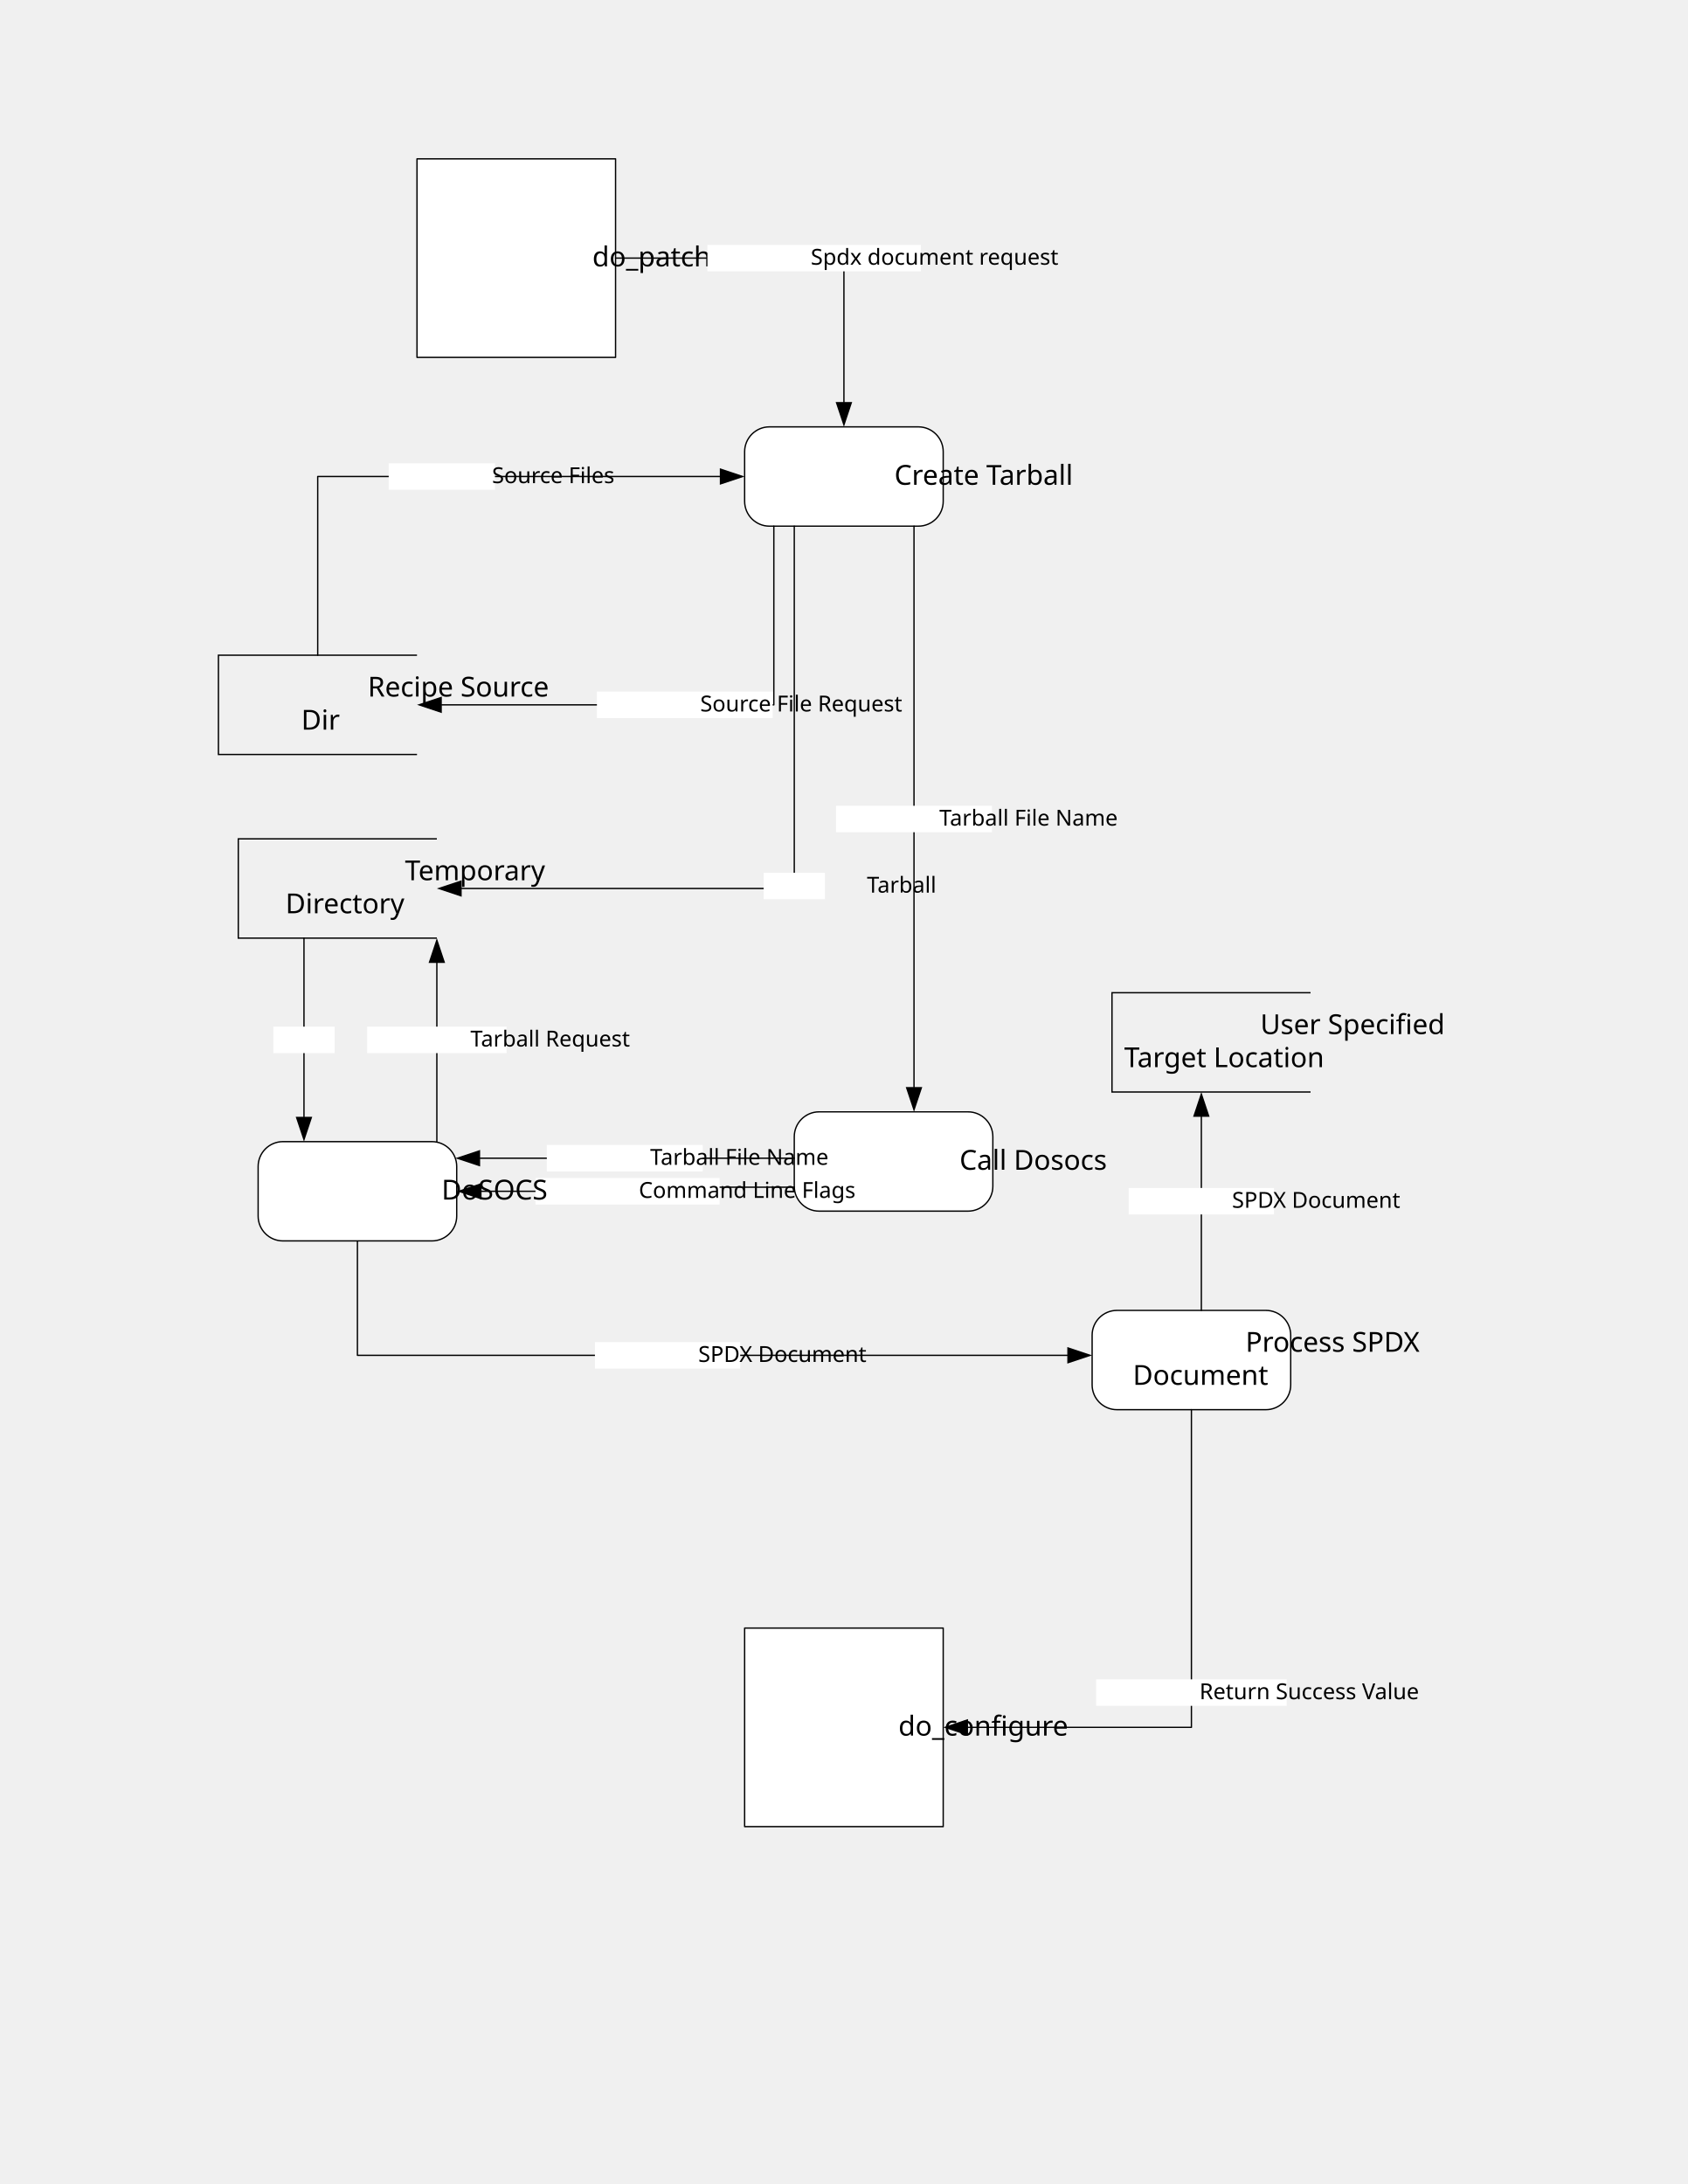
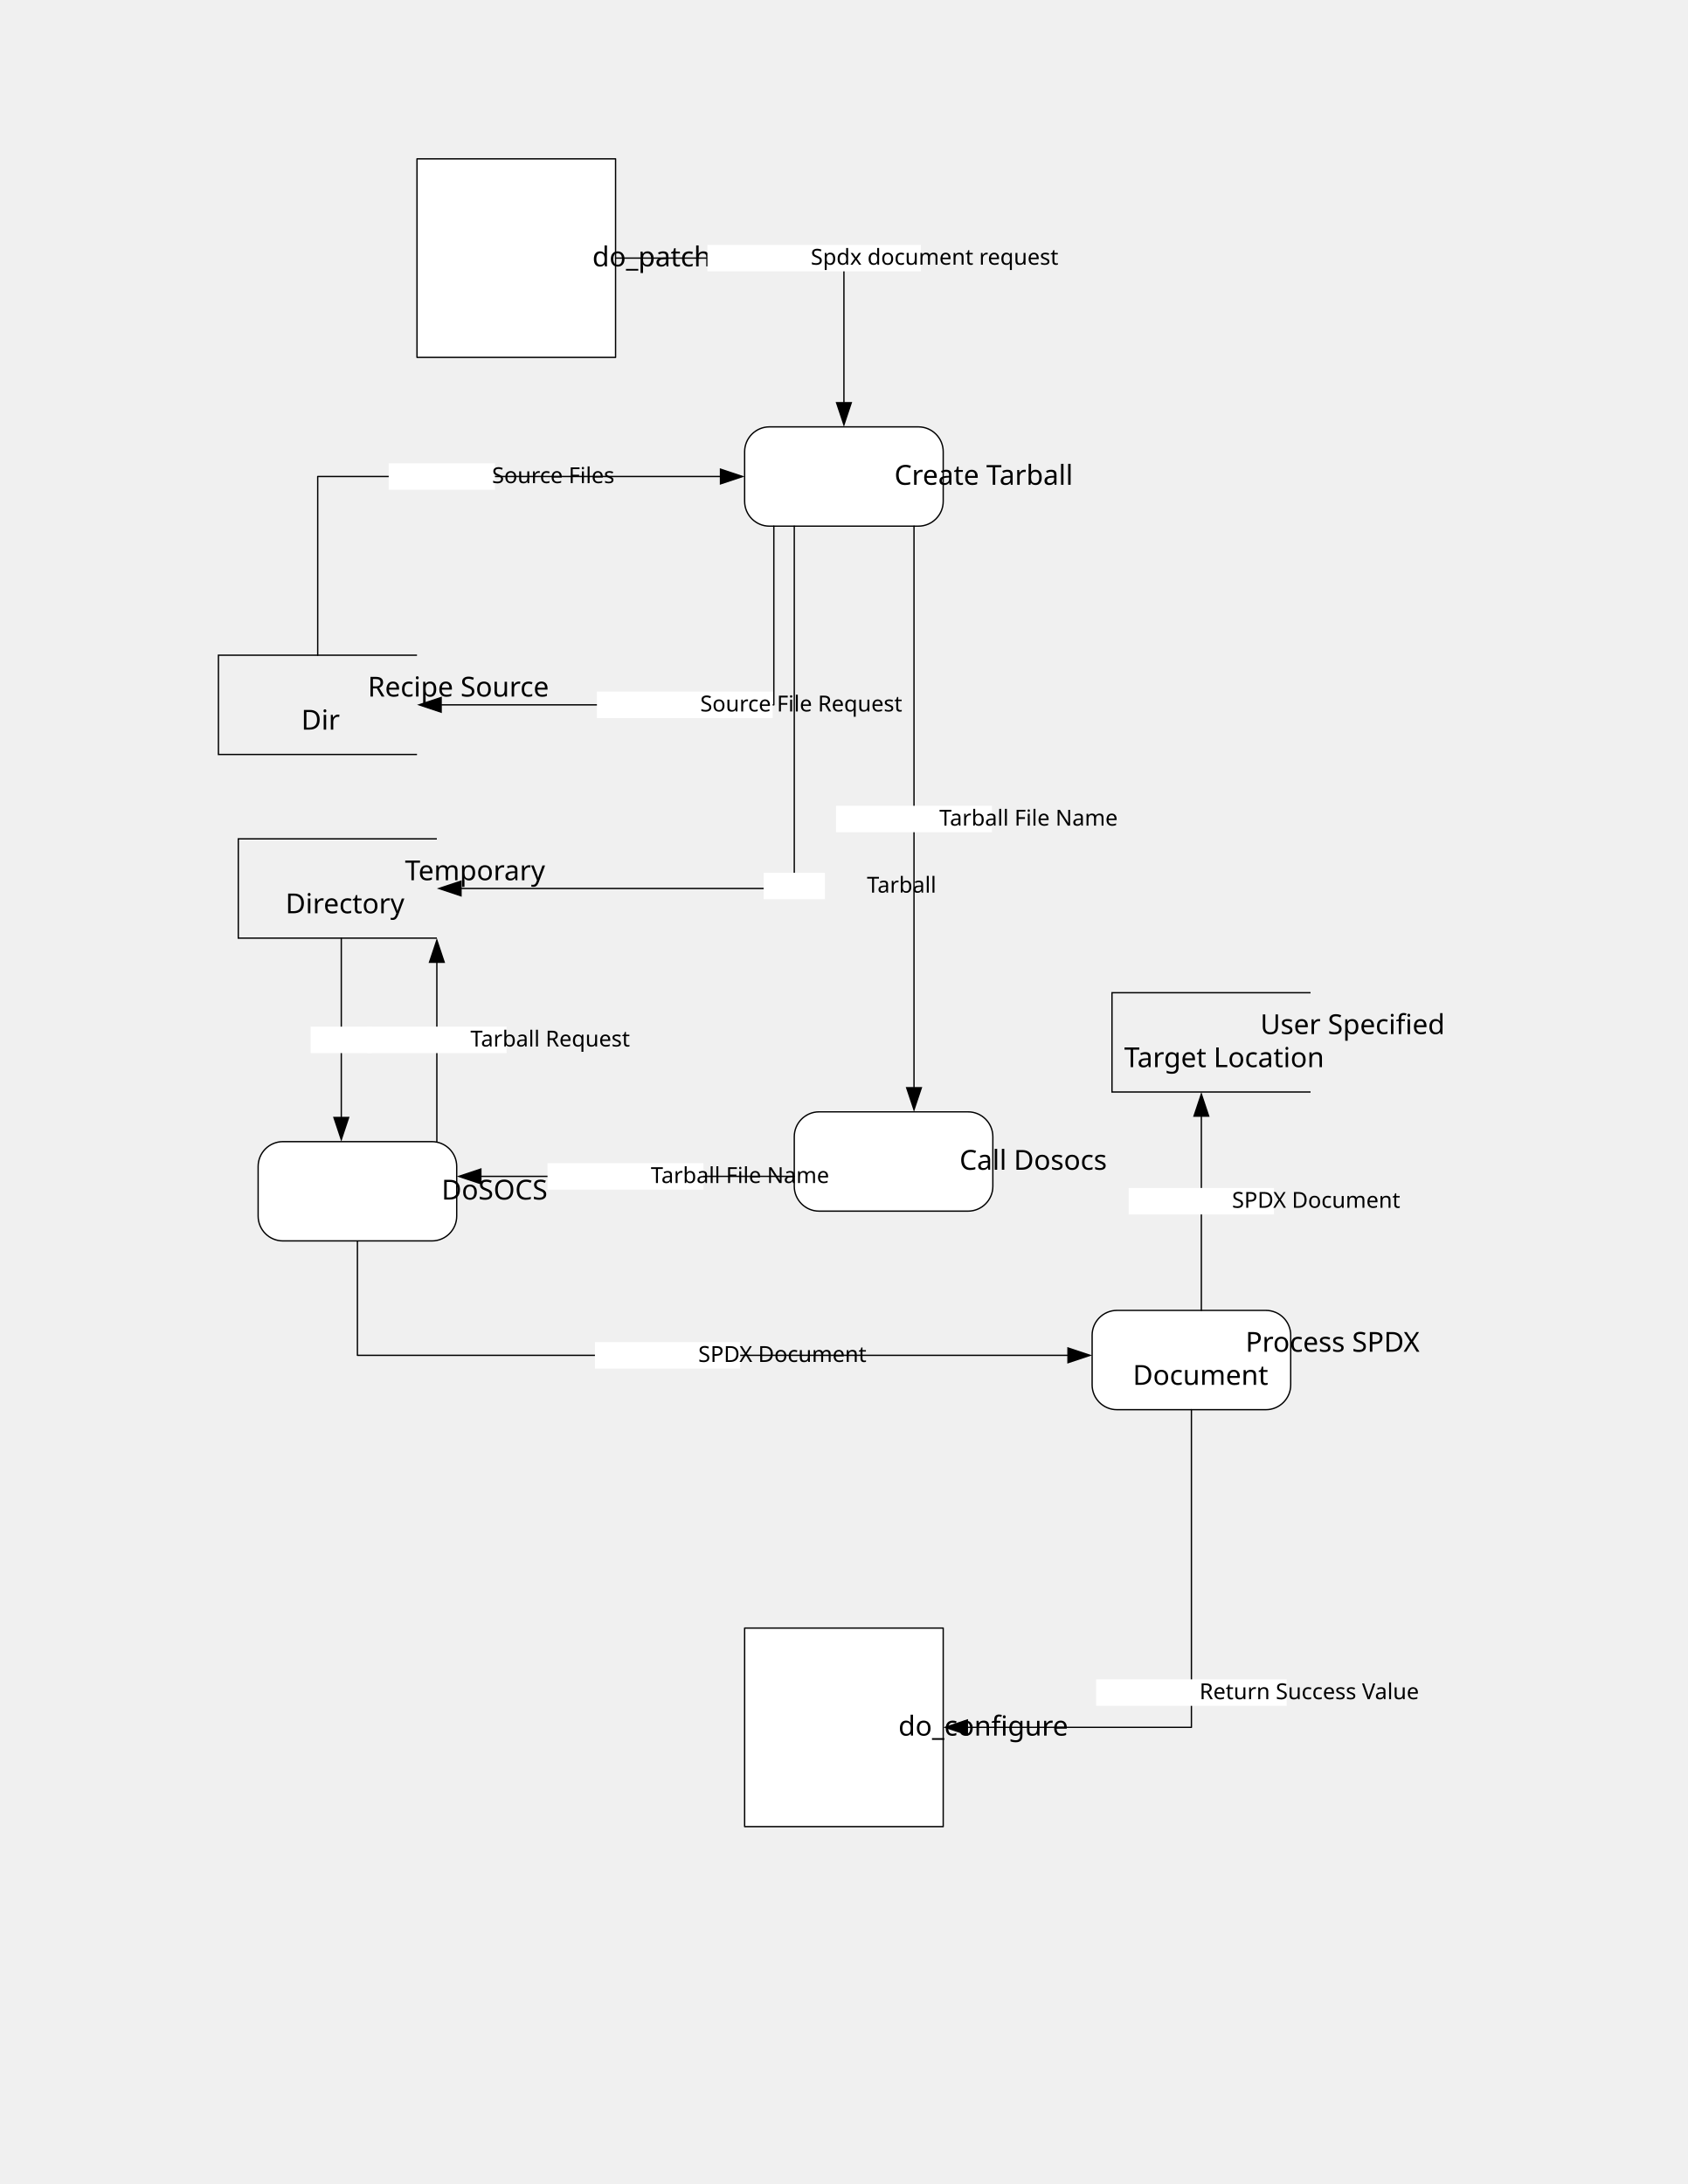
- <svg xmlns="http://www.w3.org/2000/svg" xmlns:ns1="http://schemas.microsoft.com/visio/2003/SVGExtensions/" xmlns:xlink="http://www.w3.org/1999/xlink" width="8.5in" height="11in" viewBox="0 0 612 792" xml:space="preserve" color-interpolation-filters="sRGB" class="st9">
+ <svg xmlns="http://www.w3.org/2000/svg" xmlns:ns1="http://schemas.microsoft.com/visio/2003/SVGExtensions/" xmlns:xlink="http://www.w3.org/1999/xlink" width="8.5in" height="11in" viewBox="0 0 612 792" xml:space="preserve" color-interpolation-filters="sRGB" class="st10">
  <ns1:documentProperties ns1:langID="1033" ns1:viewMarkup="false">
    <ns1:userDefs>
      <ns1:ud ns1:nameU="msvNoAutoConnect" ns1:val="VT0(0):26" />
    </ns1:userDefs>
  </ns1:documentProperties>
  <style type="text/css">
	
		.st1 {fill:#ffffff;stroke:#000000;stroke-linecap:round;stroke-linejoin:round;stroke-width:0.48}
		.st2 {fill:#000000;font-family:Calibri;font-size:0.833em}
		.st3 {stroke:#000000;stroke-linecap:butt;stroke-width:0.48}
		.st4 {font-size:1em}
		.st5 {marker-end:url(#mrkr13-28);stroke:#000000;stroke-linecap:round;stroke-linejoin:round;stroke-width:0.48}
		.st6 {fill:#000000;fill-opacity:1;stroke:#000000;stroke-opacity:1;stroke-width:0.16}
		.st7 {fill:#ffffff;stroke:none;stroke-linecap:butt;stroke-width:7.2}
		.st8 {fill:#000000;font-family:Calibri;font-size:0.667em}
- 		.st9 {fill:none;fill-rule:evenodd;font-size:12px;overflow:visible;stroke-linecap:square;stroke-miterlimit:3}
+ 		.st9 {fill:#ffffff;stroke:none;stroke-linecap:butt}
+ 		.st10 {fill:none;fill-rule:evenodd;font-size:12px;overflow:visible;stroke-linecap:square;stroke-miterlimit:3}
	
	</style>
  <defs id="Markers">
    <g id="lend13">
      <path d="M 3 1 L 0 0 L 3 -1 L 3 1 " style="stroke:none" />
    </g>
    <marker id="mrkr13-28" class="st6" ns1:arrowType="13" ns1:arrowSize="2" ns1:setback="18.75" refX="-18.75" orient="auto" markerUnits="strokeWidth" overflow="visible">
      <use xlink:href="#lend13" transform="scale(-6.25,-6.25) " />
    </marker>
  </defs>
  <g ns1:mID="0" ns1:index="1" ns1:groupContext="foregroundPage">
    <ns1:pageProperties ns1:drawingScale="1" ns1:pageScale="1" ns1:drawingUnits="0" ns1:shadowOffsetX="9" ns1:shadowOffsetY="-9" />
    <ns1:layer ns1:name="Connector" ns1:index="0" />
    <g id="shape1-1" ns1:mID="1" ns1:groupContext="shape" transform="translate(151.2,-662.4)">
      <ns1:userDefs>
        <ns1:ud ns1:nameU="UMLShapeType" ns1:val="VT0(99):26" />
        <ns1:ud ns1:nameU="UMLObjectGUID" />
        <ns1:ud ns1:nameU="UMLPresOptions" />
        <ns1:ud ns1:nameU="UMLError" ns1:val="VT0(0):5" />
        <ns1:ud ns1:nameU="visDescription" ns1:val="VT4(Represents external sources or consumers of data.)" />
        <ns1:ud ns1:nameU="visVersion" ns1:val="VT0(15):26" />
      </ns1:userDefs>
      <ns1:textBlock ns1:margins="rect(4,4,4,4)" />
      <ns1:textRect cx="36" cy="756" width="72" height="72" />
      <rect x="0" y="720" width="72" height="72" class="st1" />
      <text x="16.81" y="759" class="st2" ns1:langID="1033">
        <ns1:paragraph ns1:horizAlign="1" />
        <ns1:tabList />do_patch</text>
    </g>
    <g id="shape2-4" ns1:mID="2" ns1:groupContext="shape" transform="translate(270,-601.2)">
      <ns1:userDefs>
        <ns1:ud ns1:nameU="UMLShapeType" ns1:val="VT0(100):26" />
        <ns1:ud ns1:nameU="UMLObjectGUID" />
        <ns1:ud ns1:nameU="UMLPresOptions" />
        <ns1:ud ns1:nameU="UMLError" ns1:val="VT0(0):5" />
        <ns1:ud ns1:nameU="visDescription" ns1:val="VT4(Represents activity that transforms data from one form to another.)" />
        <ns1:ud ns1:nameU="visVersion" ns1:val="VT0(15):26" />
      </ns1:userDefs>
      <ns1:textBlock ns1:margins="rect(4,4,4,4)" />
      <ns1:textRect cx="36" cy="774" width="72" height="36" />
      <rect x="0" y="756" width="72" height="36" rx="9" ry="9" class="st1" />
      <text x="7.52" y="777" class="st2" ns1:langID="1033">
        <ns1:paragraph ns1:horizAlign="1" />
        <ns1:tabList />Create Tarball</text>
    </g>
    <g id="shape3-7" ns1:mID="3" ns1:groupContext="shape" transform="translate(270,-129.6)">
      <ns1:userDefs>
        <ns1:ud ns1:nameU="UMLShapeType" ns1:val="VT0(99):26" />
        <ns1:ud ns1:nameU="UMLObjectGUID" />
        <ns1:ud ns1:nameU="UMLPresOptions" />
        <ns1:ud ns1:nameU="UMLError" ns1:val="VT0(0):5" />
        <ns1:ud ns1:nameU="visDescription" ns1:val="VT4(Represents external sources or consumers of data.)" />
        <ns1:ud ns1:nameU="visVersion" ns1:val="VT0(15):26" />
      </ns1:userDefs>
      <ns1:textBlock ns1:margins="rect(4,4,4,4)" />
      <ns1:textRect cx="36" cy="756" width="72" height="72" />
      <rect x="0" y="720" width="72" height="72" class="st1" />
      <text x="8.98" y="759" class="st2" ns1:langID="1033">
        <ns1:paragraph ns1:horizAlign="1" />
        <ns1:tabList />do_configure</text>
    </g>
    <g id="shape5-10" ns1:mID="5" ns1:groupContext="shape" transform="translate(79.2,-518.4)">
      <ns1:userDefs>
        <ns1:ud ns1:nameU="UMLShapeType" ns1:val="VT0(98):26" />
        <ns1:ud ns1:nameU="UMLObjectGUID" />
        <ns1:ud ns1:nameU="UMLPresOptions" />
        <ns1:ud ns1:nameU="UMLError" ns1:val="VT0(0):5" />
        <ns1:ud ns1:nameU="visDescription" ns1:val="VT4(Represents a repository for information that is output from processes.)" />
        <ns1:ud ns1:nameU="visVersion" ns1:val="VT0(15):26" />
      </ns1:userDefs>
      <ns1:textBlock ns1:margins="rect(4,4,4,4)" />
      <ns1:textRect cx="36" cy="774" width="72" height="36" />
      <path d="M72 756 L0 756 L0 792 L72 792" class="st3" />
      <text x="7.38" y="771" class="st2" ns1:langID="1033">
        <ns1:paragraph ns1:horizAlign="1" />
        <ns1:tabList />Recipe Source <tspan x="30.03" dy="1.2em" class="st4">Dir</tspan>
      </text>
    </g>
    <g id="shape6-15" ns1:mID="6" ns1:groupContext="shape" transform="translate(288,-352.8)">
      <ns1:userDefs>
        <ns1:ud ns1:nameU="UMLShapeType" ns1:val="VT0(100):26" />
        <ns1:ud ns1:nameU="UMLObjectGUID" />
        <ns1:ud ns1:nameU="UMLPresOptions" />
        <ns1:ud ns1:nameU="UMLError" ns1:val="VT0(0):5" />
        <ns1:ud ns1:nameU="visDescription" ns1:val="VT4(Represents activity that transforms data from one form to another.)" />
        <ns1:ud ns1:nameU="visVersion" ns1:val="VT0(15):26" />
      </ns1:userDefs>
      <ns1:textBlock ns1:margins="rect(4,4,4,4)" />
      <ns1:textRect cx="36" cy="774" width="72" height="36" />
      <rect x="0" y="756" width="72" height="36" rx="9" ry="9" class="st1" />
      <text x="13.14" y="777" class="st2" ns1:langID="1033">
        <ns1:paragraph ns1:horizAlign="1" />
        <ns1:tabList />Call Dosocs</text>
    </g>
    <g id="shape7-18" ns1:mID="7" ns1:groupContext="shape" transform="translate(403.2,-396)">
      <ns1:userDefs>
        <ns1:ud ns1:nameU="UMLShapeType" ns1:val="VT0(98):26" />
        <ns1:ud ns1:nameU="UMLObjectGUID" />
        <ns1:ud ns1:nameU="UMLPresOptions" />
        <ns1:ud ns1:nameU="UMLError" ns1:val="VT0(0):5" />
        <ns1:ud ns1:nameU="visDescription" ns1:val="VT4(Represents a repository for information that is output from processes.)" />
        <ns1:ud ns1:nameU="visVersion" ns1:val="VT0(15):26" />
      </ns1:userDefs>
      <ns1:textBlock ns1:margins="rect(4,4,4,4)" />
      <ns1:textRect cx="36" cy="774" width="72" height="36" />
      <path d="M72 756 L0 756 L0 792 L72 792" class="st3" />
      <text x="7.01" y="771" class="st2" ns1:langID="1033">
        <ns1:paragraph ns1:horizAlign="1" />
        <ns1:tabList />User Specified <tspan x="4.44" dy="1.2em" class="st4">Target Location</tspan>
      </text>
    </g>
    <g id="shape10-23" ns1:mID="10" ns1:groupContext="shape" transform="translate(223.2,-698.4)">
      <ns1:userDefs>
        <ns1:ud ns1:nameU="UMLShapeType" ns1:val="VT0(97):26" />
        <ns1:ud ns1:nameU="UMLObjectGUID" />
        <ns1:ud ns1:nameU="UMLPresOptions" />
        <ns1:ud ns1:nameU="UMLError" ns1:val="VT0(0):5" />
        <ns1:ud ns1:nameU="visDescription" ns1:val="VT4(Represents a packet of data that is being sent to or from a process.)" />
        <ns1:ud ns1:nameU="visVersion" ns1:val="VT0(15):26" />
      </ns1:userDefs>
      <ns1:textBlock ns1:margins="rect(4,4,4,4)" />
      <ns1:textRect cx="72" cy="792" width="87.21" height="17.604" />
      <path d="M0 792 L82.8 792 L82.8 844.2" class="st5" />
      <rect ns1:rectContext="textBkgnd" x="33.305" y="787.2" width="77.39" height="9.6" class="st7" />
      <text x="33.31" y="794.4" class="st8" ns1:langID="1033">
        <ns1:paragraph ns1:horizAlign="1" />
        <ns1:tabList />Spdx document request</text>
    </g>
    <g id="shape11-31" ns1:mID="11" ns1:groupContext="shape" transform="translate(280.588,-601.2)">
      <ns1:userDefs>
        <ns1:ud ns1:nameU="UMLShapeType" ns1:val="VT0(97):26" />
        <ns1:ud ns1:nameU="UMLObjectGUID" />
        <ns1:ud ns1:nameU="UMLPresOptions" />
        <ns1:ud ns1:nameU="UMLError" ns1:val="VT0(0):5" />
        <ns1:ud ns1:nameU="visDescription" ns1:val="VT4(Represents a packet of data that is being sent to or from a process.)" />
        <ns1:ud ns1:nameU="visVersion" ns1:val="VT0(15):26" />
      </ns1:userDefs>
      <ns1:textBlock ns1:margins="rect(4,4,4,4)" />
      <ns1:textRect cx="-32.294" cy="856.8" width="73.53" height="17.604" />
      <path d="M0 792 L0 856.8 L-120.39 856.8" class="st5" />
      <rect ns1:rectContext="textBkgnd" x="-64.151" y="852" width="63.714" height="9.6" class="st7" />
      <text x="-64.15" y="859.2" class="st8" ns1:langID="1033">
        <ns1:paragraph ns1:horizAlign="1" />
        <ns1:tabList />Source File Request</text>
    </g>
    <g id="shape12-38" ns1:mID="12" ns1:groupContext="shape" transform="translate(115.2,-554.4)">
      <ns1:userDefs>
        <ns1:ud ns1:nameU="UMLShapeType" ns1:val="VT0(97):26" />
        <ns1:ud ns1:nameU="UMLObjectGUID" />
        <ns1:ud ns1:nameU="UMLPresOptions" />
        <ns1:ud ns1:nameU="UMLError" ns1:val="VT0(0):5" />
        <ns1:ud ns1:nameU="visDescription" ns1:val="VT4(Represents a packet of data that is being sent to or from a process.)" />
        <ns1:ud ns1:nameU="visVersion" ns1:val="VT0(15):26" />
      </ns1:userDefs>
      <ns1:textBlock ns1:margins="rect(4,4,4,4)" />
      <ns1:textRect cx="45" cy="727.2" width="48.33" height="17.604" />
      <path d="M0 792 L0 727.2 L145.8 727.2" class="st5" />
      <rect ns1:rectContext="textBkgnd" x="25.743" y="722.4" width="38.515" height="9.6" class="st7" />
      <text x="25.74" y="729.6" class="st8" ns1:langID="1033">
        <ns1:paragraph ns1:horizAlign="1" />
        <ns1:tabList />Source Files</text>
    </g>
    <g id="shape13-45" ns1:mID="13" ns1:groupContext="shape" transform="translate(396,-280.8)">
      <ns1:userDefs>
        <ns1:ud ns1:nameU="UMLShapeType" ns1:val="VT0(100):26" />
        <ns1:ud ns1:nameU="UMLObjectGUID" />
        <ns1:ud ns1:nameU="UMLPresOptions" />
        <ns1:ud ns1:nameU="UMLError" ns1:val="VT0(0):5" />
        <ns1:ud ns1:nameU="visDescription" ns1:val="VT4(Represents activity that transforms data from one form to another.)" />
        <ns1:ud ns1:nameU="visVersion" ns1:val="VT0(15):26" />
      </ns1:userDefs>
      <ns1:textBlock ns1:margins="rect(4,4,4,4)" />
      <ns1:textRect cx="36" cy="774" width="72" height="36" />
      <rect x="0" y="756" width="72" height="36" rx="9" ry="9" class="st1" />
      <text x="8.84" y="771" class="st2" ns1:langID="1033">
        <ns1:paragraph ns1:horizAlign="1" />
        <ns1:tabList />Process SPDX <tspan x="14.76" dy="1.2em" class="st4">Document</tspan>
      </text>
    </g>
    <g id="shape14-49" ns1:mID="14" ns1:groupContext="shape" transform="translate(288,-601.2)">
      <ns1:userDefs>
        <ns1:ud ns1:nameU="UMLShapeType" ns1:val="VT0(97):26" />
        <ns1:ud ns1:nameU="UMLObjectGUID" />
        <ns1:ud ns1:nameU="UMLPresOptions" />
        <ns1:ud ns1:nameU="UMLError" ns1:val="VT0(0):5" />
        <ns1:ud ns1:nameU="visDescription" ns1:val="VT4(Represents a packet of data that is being sent to or from a process.)" />
        <ns1:ud ns1:nameU="visVersion" ns1:val="VT0(15):26" />
      </ns1:userDefs>
      <ns1:textBlock ns1:margins="rect(4,4,4,4)" />
      <ns1:textRect cx="0" cy="922.5" width="40" height="17.604" />
      <path d="M0 792 L0 923.4 L-120.6 923.4" class="st5" />
      <rect ns1:rectContext="textBkgnd" x="-11.113" y="917.7" width="22.226" height="9.6" class="st7" />
      <text x="-11.11" y="924.9" class="st8" ns1:langID="1033">
        <ns1:paragraph ns1:horizAlign="1" />
        <ns1:tabList />Tarball</text>
    </g>
-     <g id="shape15-56" ns1:mID="15" ns1:groupContext="shape" transform="translate(288,-367.941)">
-       <ns1:userDefs>
-         <ns1:ud ns1:nameU="UMLShapeType" ns1:val="VT0(97):26" />
-         <ns1:ud ns1:nameU="UMLObjectGUID" />
-         <ns1:ud ns1:nameU="UMLPresOptions" />
-         <ns1:ud ns1:nameU="UMLError" ns1:val="VT0(0):5" />
-         <ns1:ud ns1:nameU="visDescription" ns1:val="VT4(Represents a packet of data that is being sent to or from a process.)" />
-         <ns1:ud ns1:nameU="visVersion" ns1:val="VT0(15):26" />
-       </ns1:userDefs>
-       <ns1:textBlock ns1:margins="rect(4,4,4,4)" />
-       <ns1:textRect cx="-60.459" cy="799.941" width="76.56" height="17.604" />
-       <path d="M0 798.46 L-28.8 798.46 L-28.8 799.94 L-113.4 799.94" class="st5" />
-       <rect ns1:rectContext="textBkgnd" x="-93.829" y="795.141" width="66.741" height="9.6" class="st7" />
-       <text x="-93.83" y="802.34" class="st8" ns1:langID="1033">
-         <ns1:paragraph ns1:horizAlign="1" />
-         <ns1:tabList />Command Line Flags</text>
-     </g>
-     <g id="shape17-63" ns1:mID="17" ns1:groupContext="shape" transform="translate(432,-280.8)">
+     <g id="shape17-56" ns1:mID="17" ns1:groupContext="shape" transform="translate(432,-280.8)">
      <ns1:userDefs>
        <ns1:ud ns1:nameU="UMLShapeType" ns1:val="VT0(97):26" />
        <ns1:ud ns1:nameU="UMLObjectGUID" />
        <ns1:ud ns1:nameU="UMLPresOptions" />
        <ns1:ud ns1:nameU="UMLError" ns1:val="VT0(0):5" />
        <ns1:ud ns1:nameU="visDescription" ns1:val="VT4(Represents a packet of data that is being sent to or from a process.)" />
        <ns1:ud ns1:nameU="visVersion" ns1:val="VT0(15):26" />
      </ns1:userDefs>
      <ns1:textBlock ns1:margins="rect(4,4,4,4)" />
      <ns1:textRect cx="5.68434E-014" cy="894.6" width="78.91" height="17.604" />
      <path d="M0 792 L0 907.2 L-81 907.2" class="st5" />
      <rect ns1:rectContext="textBkgnd" x="-34.544" y="889.8" width="69.089" height="9.6" class="st7" />
      <text x="-34.54" y="897" class="st8" ns1:langID="1033">
        <ns1:paragraph ns1:horizAlign="1" />
        <ns1:tabList />Return Success Value</text>
    </g>
-     <g id="shape18-70" ns1:mID="18" ns1:groupContext="shape" transform="translate(428.4,-316.8)">
+     <g id="shape18-63" ns1:mID="18" ns1:groupContext="shape" transform="translate(428.4,-316.8)">
      <ns1:userDefs>
        <ns1:ud ns1:nameU="UMLShapeType" ns1:val="VT0(97):26" />
        <ns1:ud ns1:nameU="UMLObjectGUID" />
        <ns1:ud ns1:nameU="UMLPresOptions" />
        <ns1:ud ns1:nameU="UMLError" ns1:val="VT0(0):5" />
        <ns1:ud ns1:nameU="visDescription" ns1:val="VT4(Represents a packet of data that is being sent to or from a process.)" />
        <ns1:ud ns1:nameU="visVersion" ns1:val="VT0(15):26" />
      </ns1:userDefs>
      <ns1:textBlock ns1:margins="rect(4,4,4,4)" />
      <ns1:textRect cx="7.2" cy="752.4" width="62.49" height="17.604" />
      <path d="M7.2 792 L7.2 721.8" class="st5" />
      <rect ns1:rectContext="textBkgnd" x="-19.136" y="747.6" width="52.671" height="9.6" class="st7" />
      <text x="-19.14" y="754.8" class="st8" ns1:langID="1033">
        <ns1:paragraph ns1:horizAlign="1" />
        <ns1:tabList />SPDX Document</text>
    </g>
-     <g id="shape22-77" ns1:mID="22" ns1:groupContext="shape" transform="translate(129.6,-342)">
+     <g id="shape22-70" ns1:mID="22" ns1:groupContext="shape" transform="translate(129.6,-342)">
      <ns1:userDefs>
        <ns1:ud ns1:nameU="UMLShapeType" ns1:val="VT0(97):26" />
        <ns1:ud ns1:nameU="UMLObjectGUID" />
        <ns1:ud ns1:nameU="UMLPresOptions" />
        <ns1:ud ns1:nameU="UMLError" ns1:val="VT0(0):5" />
        <ns1:ud ns1:nameU="visDescription" ns1:val="VT4(Represents a packet of data that is being sent to or from a process.)" />
        <ns1:ud ns1:nameU="visVersion" ns1:val="VT0(15):26" />
      </ns1:userDefs>
      <ns1:textBlock ns1:margins="rect(4,4,4,4)" />
      <ns1:textRect cx="112.453" cy="833.495" width="62.49" height="17.604" />
      <path d="M0 792 L0 833.49 L257.4 833.49" class="st5" />
      <rect ns1:rectContext="textBkgnd" x="86.117" y="828.695" width="52.671" height="9.6" class="st7" />
      <text x="86.12" y="835.89" class="st8" ns1:langID="1033">
        <ns1:paragraph ns1:horizAlign="1" />
        <ns1:tabList />SPDX Document</text>
    </g>
-     <g id="shape23-84" ns1:mID="23" ns1:groupContext="shape" transform="translate(288,-364.791)">
-       <ns1:userDefs>
-         <ns1:ud ns1:nameU="UMLShapeType" ns1:val="VT0(97):26" />
-         <ns1:ud ns1:nameU="UMLObjectGUID" />
-         <ns1:ud ns1:nameU="UMLPresOptions" />
-         <ns1:ud ns1:nameU="UMLError" ns1:val="VT0(0):5" />
-         <ns1:ud ns1:nameU="visDescription" ns1:val="VT4(Represents a packet of data that is being sent to or from a process.)" />
-         <ns1:ud ns1:nameU="visVersion" ns1:val="VT0(15):26" />
-       </ns1:userDefs>
-       <ns1:textBlock ns1:margins="rect(4,4,4,4)" />
-       <ns1:textRect cx="-61.456" cy="784.8" width="66.36" height="17.604" />
-       <path d="M0 784.8 L-113.91 784.8" class="st5" />
-       <rect ns1:rectContext="textBkgnd" x="-89.725" y="780" width="56.538" height="9.6" class="st7" />
-       <text x="-89.72" y="787.2" class="st8" ns1:langID="1033">
+     <g id="shape23-77" ns1:mID="23" ns1:groupContext="shape" transform="translate(288,-358.2)">
+       <ns1:userDefs>
+         <ns1:ud ns1:nameU="UMLShapeType" ns1:val="VT0(97):26" />
+         <ns1:ud ns1:nameU="UMLObjectGUID" />
+         <ns1:ud ns1:nameU="UMLPresOptions" />
+         <ns1:ud ns1:nameU="UMLError" ns1:val="VT0(0):5" />
+         <ns1:ud ns1:nameU="visDescription" ns1:val="VT4(Represents a packet of data that is being sent to or from a process.)" />
+         <ns1:ud ns1:nameU="visVersion" ns1:val="VT0(15):26" />
+       </ns1:userDefs>
+       <ns1:textBlock ns1:margins="rect(4,4,4,4)" />
+       <ns1:textRect cx="-61.2" cy="784.8" width="66.36" height="17.604" />
+       <path d="M0 784.8 L-113.4 784.8" class="st5" />
+       <rect ns1:rectContext="textBkgnd" x="-89.469" y="780" width="56.538" height="9.6" class="st9" />
+       <text x="-89.47" y="787.2" class="st8" ns1:langID="1033">
        <ns1:paragraph ns1:horizAlign="1" />
        <ns1:tabList />Tarball File Name</text>
    </g>
-     <g id="shape24-91" ns1:mID="24" ns1:groupContext="shape" transform="translate(93.6,-342)">
+     <g id="shape24-84" ns1:mID="24" ns1:groupContext="shape" transform="translate(93.6,-342)">
      <ns1:userDefs>
        <ns1:ud ns1:nameU="UMLShapeType" ns1:val="VT0(100):26" />
        <ns1:ud ns1:nameU="UMLObjectGUID" />
        <ns1:ud ns1:nameU="UMLPresOptions" />
        <ns1:ud ns1:nameU="UMLError" ns1:val="VT0(0):5" />
        <ns1:ud ns1:nameU="visDescription" ns1:val="VT4(Represents activity that transforms data from one form to another.)" />
        <ns1:ud ns1:nameU="visVersion" ns1:val="VT0(15):26" />
      </ns1:userDefs>
      <ns1:textBlock ns1:margins="rect(4,4,4,4)" />
      <ns1:textRect cx="36" cy="774" width="72" height="36" />
      <rect x="0" y="756" width="72" height="36" rx="9" ry="9" class="st1" />
      <text x="19.72" y="777" class="st2" ns1:langID="1033">
        <ns1:paragraph ns1:horizAlign="1" />
        <ns1:tabList />DoSOCS</text>
    </g>
-     <g id="shape25-94" ns1:mID="25" ns1:groupContext="shape" transform="translate(86.4,-451.8)">
+     <g id="shape25-87" ns1:mID="25" ns1:groupContext="shape" transform="translate(86.4,-451.8)">
      <ns1:userDefs>
        <ns1:ud ns1:nameU="UMLShapeType" ns1:val="VT0(98):26" />
        <ns1:ud ns1:nameU="UMLObjectGUID" />
        <ns1:ud ns1:nameU="UMLPresOptions" />
        <ns1:ud ns1:nameU="UMLError" ns1:val="VT0(0):5" />
        <ns1:ud ns1:nameU="visDescription" ns1:val="VT4(Represents a repository for information that is output from processes.)" />
        <ns1:ud ns1:nameU="visVersion" ns1:val="VT0(15):26" />
      </ns1:userDefs>
      <ns1:textBlock ns1:margins="rect(4,4,4,4)" />
      <ns1:textRect cx="36" cy="774" width="72" height="36" />
      <path d="M72 756 L0 756 L0 792 L72 792" class="st3" />
      <text x="13.67" y="771" class="st2" ns1:langID="1033">
        <ns1:paragraph ns1:horizAlign="1" />
        <ns1:tabList />Temporary <tspan x="17.11" dy="1.2em" class="st4">Directory</tspan>
      </text>
    </g>
-     <g id="shape28-99" ns1:mID="28" ns1:groupContext="shape" transform="translate(103.019,-451.8)">
+     <g id="shape28-92" ns1:mID="28" ns1:groupContext="shape" transform="translate(116.55,-451.8)">
      <ns1:userDefs>
        <ns1:ud ns1:nameU="UMLShapeType" ns1:val="VT0(97):26" />
        <ns1:ud ns1:nameU="UMLObjectGUID" />
        <ns1:ud ns1:nameU="UMLPresOptions" />
        <ns1:ud ns1:nameU="UMLError" ns1:val="VT0(0):5" />
        <ns1:ud ns1:nameU="visDescription" ns1:val="VT4(Represents a packet of data that is being sent to or from a process.)" />
        <ns1:ud ns1:nameU="visVersion" ns1:val="VT0(15):26" />
      </ns1:userDefs>
      <ns1:textBlock ns1:margins="rect(4,4,4,4)" />
      <ns1:textRect cx="7.2" cy="828.9" width="40" height="17.604" />
      <path d="M7.2 792 L7.2 856.8" class="st5" />
      <rect ns1:rectContext="textBkgnd" x="-3.913" y="824.1" width="22.226" height="9.6" class="st7" />
      <text x="-3.91" y="831.3" class="st8" ns1:langID="1033">
        <ns1:paragraph ns1:horizAlign="1" />
        <ns1:tabList />Tarball</text>
    </g>
-     <g id="shape29-106" ns1:mID="29" ns1:groupContext="shape" transform="translate(151.2,-378)">
+     <g id="shape29-99" ns1:mID="29" ns1:groupContext="shape" transform="translate(151.2,-378)">
      <ns1:userDefs>
        <ns1:ud ns1:nameU="UMLShapeType" ns1:val="VT0(97):26" />
        <ns1:ud ns1:nameU="UMLObjectGUID" />
        <ns1:ud ns1:nameU="UMLPresOptions" />
        <ns1:ud ns1:nameU="UMLError" ns1:val="VT0(0):5" />
        <ns1:ud ns1:nameU="visDescription" ns1:val="VT4(Represents a packet of data that is being sent to or from a process.)" />
        <ns1:ud ns1:nameU="visVersion" ns1:val="VT0(15):26" />
      </ns1:userDefs>
      <ns1:textBlock ns1:margins="rect(4,4,4,4)" />
      <ns1:textRect cx="7.2" cy="755.1" width="60.37" height="17.604" />
      <path d="M7.2 792 L7.2 727.2" class="st5" />
      <rect ns1:rectContext="textBkgnd" x="-18.077" y="750.3" width="50.554" height="9.6" class="st7" />
      <text x="-18.08" y="757.5" class="st8" ns1:langID="1033">
        <ns1:paragraph ns1:horizAlign="1" />
        <ns1:tabList />Tarball Request</text>
    </g>
-     <g id="shape30-113" ns1:mID="30" ns1:groupContext="shape" transform="translate(324.212,-601.2)">
+     <g id="shape30-106" ns1:mID="30" ns1:groupContext="shape" transform="translate(324.212,-601.2)">
      <ns1:userDefs>
        <ns1:ud ns1:nameU="UMLShapeType" ns1:val="VT0(97):26" />
        <ns1:ud ns1:nameU="UMLObjectGUID" />
        <ns1:ud ns1:nameU="UMLPresOptions" />
        <ns1:ud ns1:nameU="UMLError" ns1:val="VT0(0):5" />
        <ns1:ud ns1:nameU="visDescription" ns1:val="VT4(Represents a packet of data that is being sent to or from a process.)" />
        <ns1:ud ns1:nameU="visVersion" ns1:val="VT0(15):26" />
      </ns1:userDefs>
      <ns1:textBlock ns1:margins="rect(4,4,4,4)" />
      <ns1:textRect cx="7.2" cy="898.2" width="66.36" height="17.604" />
      <path d="M7.2 792 L7.2 995.4" class="st5" />
      <rect ns1:rectContext="textBkgnd" x="-21.069" y="893.4" width="56.538" height="9.6" class="st7" />
      <text x="-21.07" y="900.6" class="st8" ns1:langID="1033">
        <ns1:paragraph ns1:horizAlign="1" />
        <ns1:tabList />Tarball File Name</text>
    </g>
  </g>
</svg>
